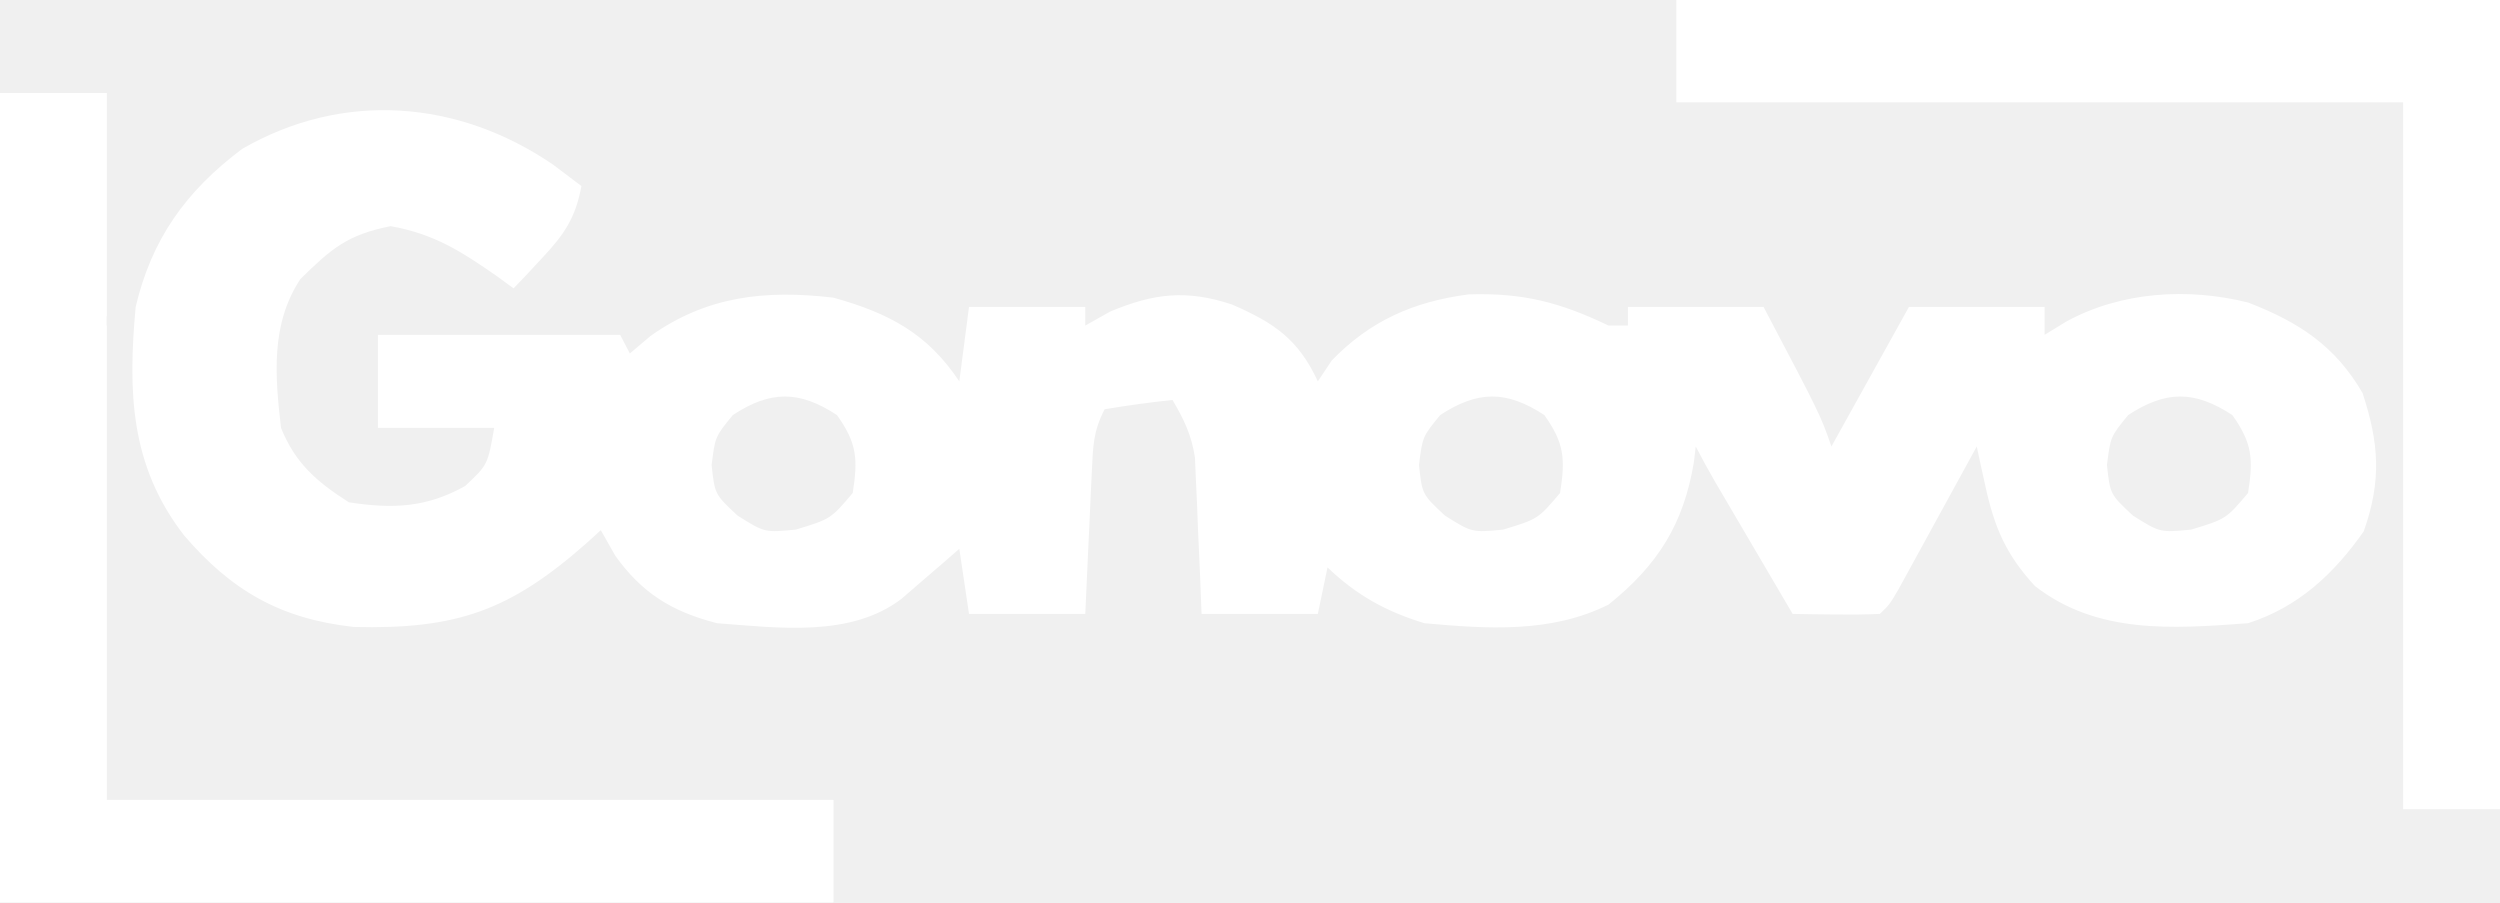
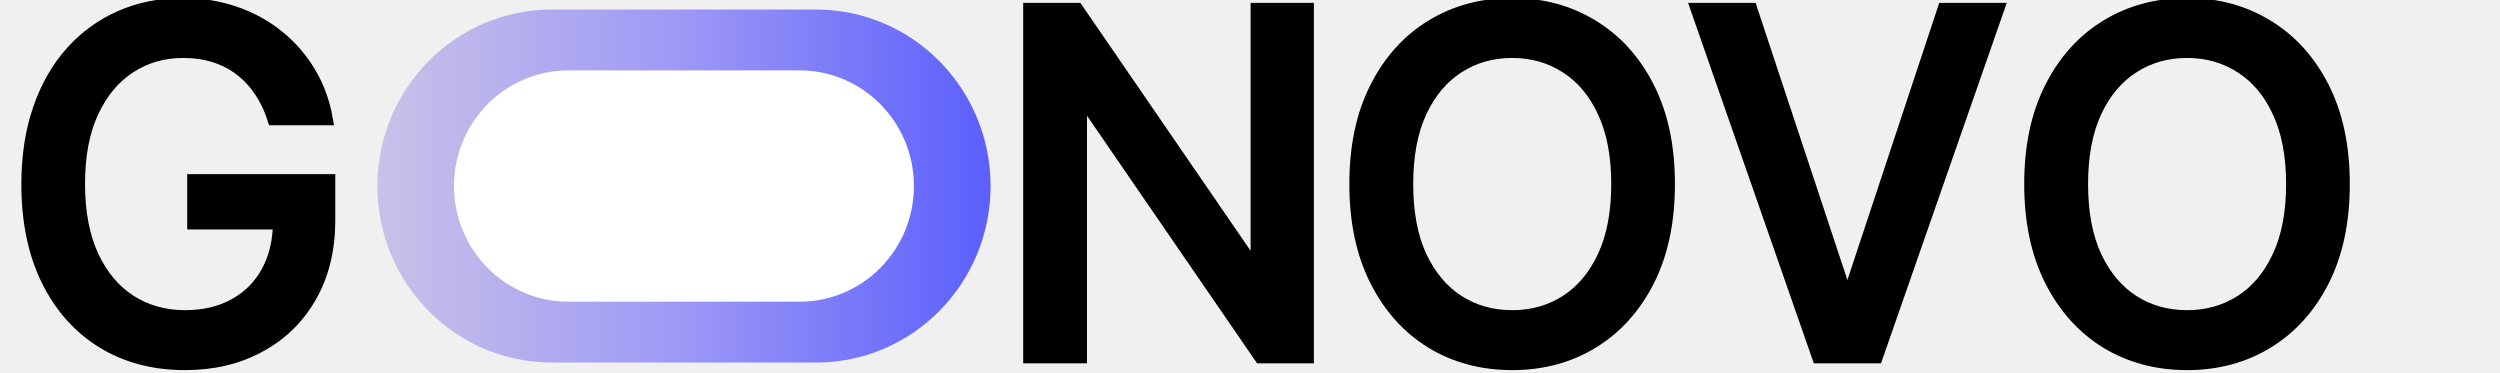
- <svg xmlns="http://www.w3.org/2000/svg" width="133" height="48" viewBox="0 0 133 48" fill="none">
-   <path d="M29.416 8.753C29.916 9.13 30.416 9.508 30.931 9.897C30.625 11.575 30.02 12.476 28.836 13.732C28.554 14.036 28.271 14.339 27.981 14.652C27.763 14.879 27.546 15.106 27.322 15.34C27.029 15.126 26.736 14.912 26.434 14.691C24.534 13.375 23.11 12.448 20.782 12.031C18.469 12.492 17.631 13.225 15.981 14.845C14.39 17.253 14.633 20.017 14.95 22.763C15.704 24.631 16.818 25.608 18.558 26.722C20.893 27.083 22.69 27.006 24.745 25.856C25.948 24.729 25.948 24.729 26.291 22.763C24.25 22.763 22.208 22.763 20.105 22.763C20.105 21.13 20.105 19.497 20.105 17.814C24.358 17.814 28.611 17.814 32.993 17.814C33.248 18.304 33.248 18.304 33.508 18.804C33.87 18.498 34.231 18.192 34.604 17.876C37.599 15.751 40.702 15.41 44.334 15.835C47.29 16.654 49.341 17.744 51.035 20.289C51.205 18.982 51.376 17.676 51.551 16.33C53.592 16.33 55.633 16.33 57.737 16.33C57.737 16.657 57.737 16.983 57.737 17.32C58.173 17.075 58.609 16.83 59.058 16.577C61.371 15.608 63.106 15.396 65.53 16.195C67.783 17.169 69.071 18.047 70.109 20.289C70.353 19.921 70.598 19.554 70.85 19.175C72.887 17.077 75.166 16.052 78.131 15.661C81.016 15.568 83.01 16.089 85.574 17.32C85.914 17.32 86.254 17.32 86.605 17.32C86.605 16.993 86.605 16.666 86.605 16.33C88.987 16.33 91.368 16.33 93.822 16.33C96.851 22.082 96.851 22.082 97.431 23.753C98.791 21.303 100.152 18.854 101.555 16.33C103.936 16.33 106.318 16.33 108.772 16.33C108.772 16.82 108.772 17.31 108.772 17.814C109.154 17.58 109.537 17.345 109.932 17.103C112.835 15.52 116.382 15.287 119.613 16.098C122.349 17.158 124.247 18.43 125.687 20.907C126.563 23.565 126.708 25.567 125.751 28.268C124.181 30.504 122.288 32.294 119.597 33.155C115.553 33.456 111.555 33.742 108.256 31.175C106.706 29.491 106.097 28.034 105.626 25.877C105.494 25.279 105.494 25.279 105.359 24.669C105.295 24.367 105.23 24.064 105.163 23.753C104.956 24.131 104.956 24.131 104.745 24.517C104.123 25.654 103.499 26.791 102.876 27.928C102.659 28.325 102.442 28.722 102.218 29.131C101.907 29.698 101.907 29.698 101.589 30.276C101.397 30.626 101.206 30.976 101.008 31.337C100.524 32.165 100.524 32.165 100.008 32.66C99.225 32.695 98.44 32.701 97.656 32.691C97.23 32.686 96.804 32.682 96.365 32.677C96.036 32.672 95.707 32.666 95.369 32.66C94.606 31.361 93.843 30.062 93.081 28.763C92.864 28.394 92.647 28.024 92.424 27.644C92.216 27.29 92.008 26.936 91.794 26.571C91.603 26.244 91.411 25.918 91.213 25.581C90.866 24.979 90.534 24.368 90.213 23.753C90.165 24.166 90.165 24.166 90.115 24.588C89.569 27.852 88.229 30.035 85.574 32.165C82.52 33.691 79.129 33.459 75.779 33.155C73.734 32.534 72.155 31.655 70.624 30.186C70.454 31.002 70.284 31.819 70.109 32.66C68.067 32.66 66.026 32.66 63.923 32.66C63.898 32.004 63.872 31.348 63.846 30.673C63.808 29.809 63.769 28.946 63.73 28.082C63.714 27.651 63.698 27.219 63.681 26.774C63.661 26.356 63.641 25.938 63.621 25.508C63.605 25.124 63.588 24.741 63.572 24.346C63.392 23.154 62.992 22.32 62.376 21.278C61.168 21.405 59.965 21.572 58.768 21.773C58.162 22.936 58.149 23.728 58.089 25.024C58.068 25.468 58.046 25.911 58.024 26.368C58.004 26.832 57.983 27.295 57.962 27.773C57.929 28.475 57.929 28.475 57.895 29.19C57.84 30.347 57.788 31.503 57.737 32.66C55.695 32.66 53.654 32.66 51.551 32.66C51.296 30.945 51.296 30.945 51.035 29.196C50.755 29.44 50.476 29.684 50.188 29.936C49.819 30.253 49.45 30.57 49.07 30.897C48.705 31.213 48.34 31.529 47.964 31.854C45.262 33.922 41.413 33.401 38.148 33.155C35.73 32.535 34.153 31.547 32.735 29.567C32.48 29.118 32.224 28.669 31.962 28.206C31.706 28.439 31.45 28.672 31.186 28.912C27.147 32.466 24.325 33.494 18.82 33.354C14.891 32.921 12.29 31.396 9.795 28.485C6.907 24.759 6.81 20.822 7.217 16.33C8.063 12.738 9.876 10.174 12.888 7.918C18.262 4.823 24.371 5.316 29.416 8.753ZM38.985 22.082C38.045 23.232 38.045 23.232 37.858 24.742C38.026 26.299 38.026 26.299 39.243 27.433C40.68 28.335 40.68 28.335 42.336 28.175C44.19 27.611 44.19 27.611 45.365 26.227C45.643 24.43 45.604 23.593 44.527 22.082C42.522 20.766 40.99 20.766 38.985 22.082ZM76.617 22.082C75.677 23.232 75.677 23.232 75.49 24.742C75.658 26.299 75.658 26.299 76.875 27.433C78.312 28.335 78.312 28.335 79.968 28.175C81.822 27.611 81.822 27.611 82.996 26.227C83.275 24.43 83.236 23.593 82.159 22.082C80.154 20.766 78.622 20.766 76.617 22.082ZM113.218 22.082C112.278 23.232 112.278 23.232 112.09 24.742C112.259 26.299 112.259 26.299 113.476 27.433C114.913 28.335 114.913 28.335 116.569 28.175C118.423 27.611 118.423 27.611 119.597 26.227C119.876 24.43 119.836 23.593 118.76 22.082C116.755 20.766 115.223 20.766 113.218 22.082ZM89.183 21.773C89.698 22.763 89.698 22.763 89.698 22.763L89.183 21.773Z" fill="white" />
-   <path d="M0 4.948C1.871 4.948 3.743 4.948 5.671 4.948C5.671 17.359 5.671 29.77 5.671 42.557C18.429 42.557 31.188 42.557 44.333 42.557C44.333 44.353 44.333 46.149 44.333 48C29.703 48 15.073 48 0 48C0 33.793 0 19.586 0 4.948Z" fill="white" />
-   <path d="M89.182 0C103.642 0 118.102 0 133 0C133 14.207 133 28.414 133 43.051C131.299 43.051 129.598 43.051 127.845 43.051C127.845 30.641 127.845 18.23 127.845 5.443C115.086 5.443 102.328 5.443 89.182 5.443C89.182 3.647 89.182 1.851 89.182 0Z" fill="white" />
-   <path d="M0 4.948C1.871 4.948 3.743 4.948 5.671 4.948C5.671 8.868 5.671 12.787 5.671 16.825C5.5 16.825 5.33 16.825 5.155 16.825C4.985 13.232 4.815 9.64 4.64 5.938C3.279 5.775 1.918 5.612 0.516 5.443C0.571 10.79 0.629 16.137 0.69 21.483C0.719 23.965 0.746 26.448 0.772 28.93C0.796 31.324 0.823 33.717 0.852 36.111C0.863 37.026 0.872 37.941 0.881 38.857C0.893 40.134 0.909 41.411 0.925 42.689C0.93 43.262 0.93 43.262 0.934 43.847C0.797 45.574 0.797 45.574 1.547 47.01C2.848 47.057 4.136 47.072 5.438 47.066C5.845 47.066 6.253 47.067 6.672 47.067C8.025 47.066 9.378 47.062 10.731 47.059C11.666 47.058 12.602 47.057 13.537 47.056C16.004 47.055 18.471 47.05 20.938 47.044C23.454 47.039 25.969 47.037 28.485 47.034C33.424 47.029 38.363 47.021 43.302 47.01C43.302 45.704 43.302 44.398 43.302 43.051C30.544 43.051 17.785 43.051 4.64 43.051C4.81 34.56 4.98 26.068 5.155 17.32C5.325 17.32 5.495 17.32 5.671 17.32C5.671 25.648 5.671 33.976 5.671 42.557C18.429 42.557 31.188 42.557 44.333 42.557C44.333 44.353 44.333 46.149 44.333 48C29.703 48 15.073 48 0 48C0 33.793 0 19.586 0 4.948Z" fill="white" />
+ <svg xmlns="http://www.w3.org/2000/svg" width="215" height="32" viewBox="0 0 215 32" fill="none">
+   <g clip-path="url(#clip0_48_5557)">
+     <path d="M23.51 10.275C23.228 9.381 22.849 8.581 22.372 7.874C21.905 7.157 21.347 6.548 20.695 6.047C20.044 5.536 19.3 5.148 18.464 4.883C17.638 4.617 16.729 4.485 15.737 4.485C14.056 4.485 12.539 4.922 11.188 5.796C9.836 6.67 8.767 7.952 7.98 9.642C7.202 11.321 6.813 13.379 6.813 15.815C6.813 18.261 7.207 20.329 7.994 22.018C8.782 23.707 9.861 24.989 11.231 25.864C12.602 26.738 14.162 27.175 15.912 27.175C17.536 27.175 18.95 26.841 20.156 26.173C21.371 25.505 22.309 24.562 22.97 23.344C23.641 22.116 23.976 20.672 23.976 19.012L25.143 19.233H16.598V15.476H28.336V18.909C28.336 21.444 27.802 23.644 26.732 25.51C25.673 27.366 24.205 28.8 22.328 29.812C20.462 30.824 18.323 31.33 15.912 31.33C13.21 31.33 10.838 30.701 8.796 29.444C6.764 28.187 5.18 26.404 4.042 24.096C2.905 21.777 2.336 19.027 2.336 15.845C2.336 13.438 2.667 11.277 3.328 9.362C3.989 7.446 4.917 5.821 6.113 4.485C7.319 3.139 8.733 2.113 10.357 1.405C11.99 0.688 13.774 0.33 15.708 0.33C17.322 0.33 18.824 0.57 20.214 1.052C21.614 1.533 22.858 2.216 23.947 3.1C25.046 3.984 25.954 5.035 26.674 6.253C27.393 7.461 27.879 8.802 28.132 10.275H23.51Z" fill="black" stroke="black" />
+     <path d="M70.179 0.821H47.462C39.173 0.821 32.453 7.617 32.453 16C32.453 24.383 39.173 31.18 47.462 31.18H70.179C78.469 31.18 85.189 24.383 85.189 16C85.189 7.617 78.469 0.821 70.179 0.821Z" fill="url(#paint0_linear_48_5557)" />
+     <path d="M68.763 6.055H48.879C43.447 6.055 39.045 10.507 39.045 16C39.045 21.492 43.447 25.945 48.879 25.945H68.763C74.194 25.945 78.597 21.492 78.597 16C78.597 10.507 74.194 6.055 68.763 6.055Z" fill="white" />
+     <path d="M112.495 0.746V30.746H108.372L93.257 8.744H92.981V30.746H88.495V0.746H92.647L107.776 22.777H108.052V0.746H112.495Z" fill="black" stroke="black" />
+     <path d="M143.544 15.83C143.544 19.052 142.959 21.822 141.788 24.14C140.617 26.448 139.013 28.226 136.973 29.473C134.944 30.711 132.636 31.33 130.051 31.33C127.456 31.33 125.139 30.711 123.1 29.473C121.071 28.226 119.471 26.443 118.3 24.125C117.129 21.807 116.544 19.042 116.544 15.83C116.544 12.608 117.129 9.843 118.3 7.535C119.471 5.217 121.071 3.439 123.1 2.201C125.139 0.954 127.456 0.33 130.051 0.33C132.636 0.33 134.944 0.954 136.973 2.201C139.013 3.439 140.617 5.217 141.788 7.535C142.959 9.843 143.544 12.608 143.544 15.83ZM139.066 15.83C139.066 13.374 138.671 11.306 137.881 9.627C137.1 7.937 136.027 6.66 134.661 5.796C133.305 4.922 131.768 4.485 130.051 4.485C128.325 4.485 126.783 4.922 125.427 5.796C124.071 6.66 122.997 7.937 122.207 9.627C121.427 11.306 121.037 13.374 121.037 15.83C121.037 18.285 121.427 20.358 122.207 22.047C122.997 23.727 124.071 25.004 125.427 25.878C126.783 26.743 128.325 27.175 130.051 27.175C131.768 27.175 133.305 26.743 134.661 25.878C136.027 25.004 137.1 23.727 137.881 22.047C138.671 20.358 139.066 18.285 139.066 15.83Z" fill="black" stroke="black" />
+     <path d="M150.621 0.746L158.714 25.18H159.04L167.135 0.746H171.878L161.412 30.746H156.343L145.878 0.746H150.621Z" fill="black" stroke="black" />
+     <path d="M201.582 15.83C201.582 19.052 200.997 21.822 199.826 24.14C198.655 26.448 197.05 28.226 195.011 29.473C192.982 30.711 190.674 31.33 188.089 31.33C185.494 31.33 183.177 30.711 181.138 29.473C179.109 28.226 177.509 26.443 176.338 24.125C175.167 21.807 174.582 19.042 174.582 15.83C174.582 12.608 175.167 9.843 176.338 7.535C177.509 5.217 179.109 3.439 181.138 2.201C183.177 0.954 185.494 0.33 188.089 0.33C190.674 0.33 192.982 0.954 195.011 2.201C197.05 3.439 198.655 5.217 199.826 7.535C200.997 9.843 201.582 12.608 201.582 15.83ZM197.104 15.83C197.104 13.374 196.709 11.306 195.918 9.627C195.138 7.937 194.065 6.66 192.699 5.796C191.343 4.922 189.806 4.485 188.089 4.485C186.362 4.485 184.821 4.922 183.465 5.796C182.109 6.66 181.035 7.937 180.245 9.627C179.465 11.306 179.075 13.374 179.075 15.83C179.075 18.285 179.465 20.358 180.245 22.047C181.035 23.727 182.109 25.004 183.465 25.878C184.821 26.743 186.362 27.175 188.089 27.175C189.806 27.175 191.343 26.743 192.699 25.878C194.065 25.004 195.138 23.727 195.918 22.047C196.709 20.358 197.104 18.285 197.104 15.83Z" fill="black" stroke="black" />
+   </g>
+   <defs>
+     <linearGradient id="paint0_linear_48_5557" x1="32.453" y1="16" x2="85.189" y2="16" gradientUnits="userSpaceOnUse">
+       <stop stop-color="#C8C2E8" />
+       <stop offset="0.487" stop-color="#9E99F6" />
+       <stop offset="1" stop-color="#5B5FFC" />
+     </linearGradient>
+     <clipPath id="clip0_48_5557">
+       <rect width="215" height="32" fill="white" />
+     </clipPath>
+   </defs>
</svg>
